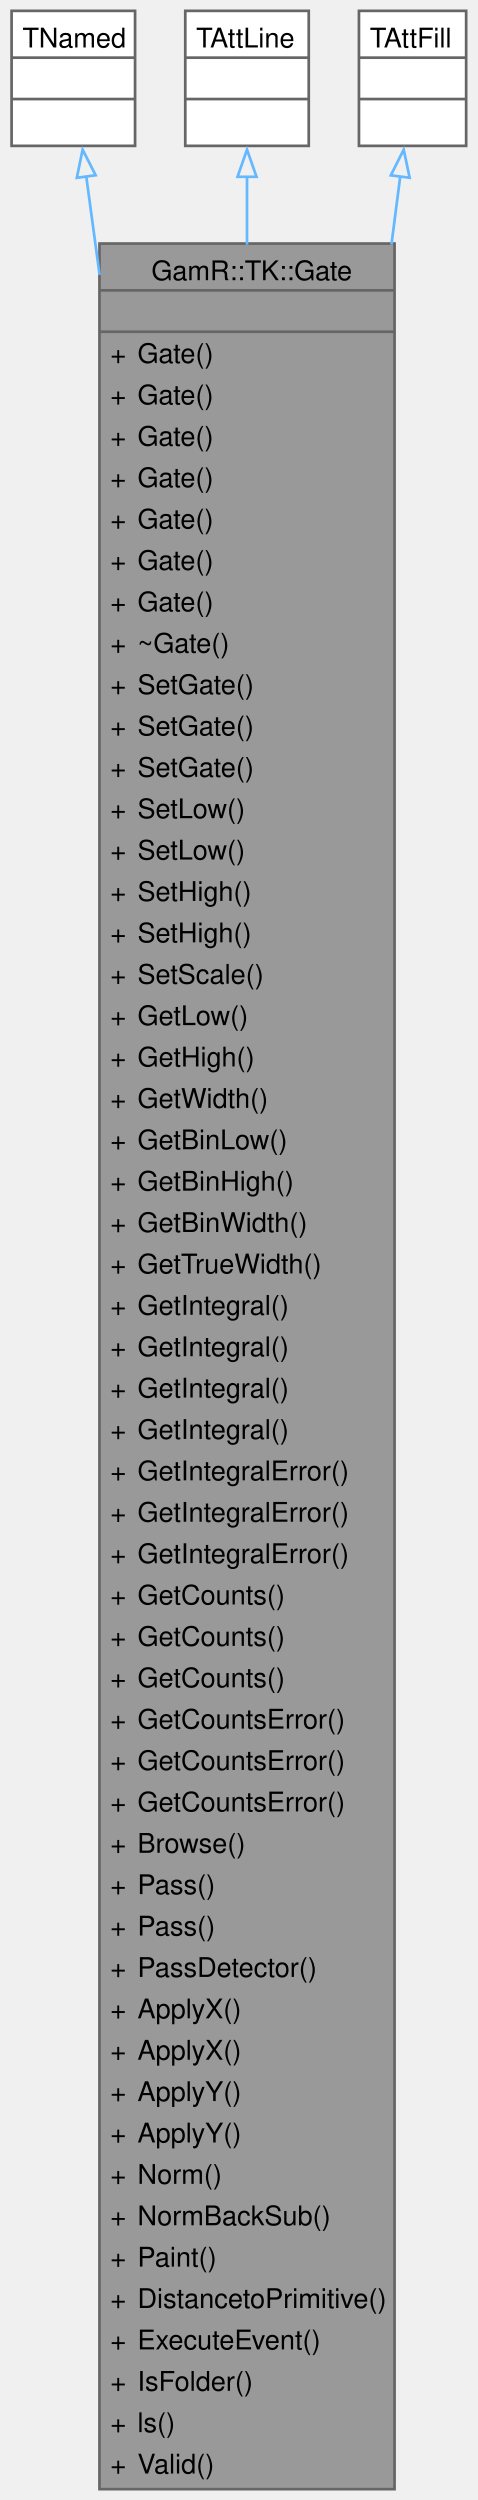
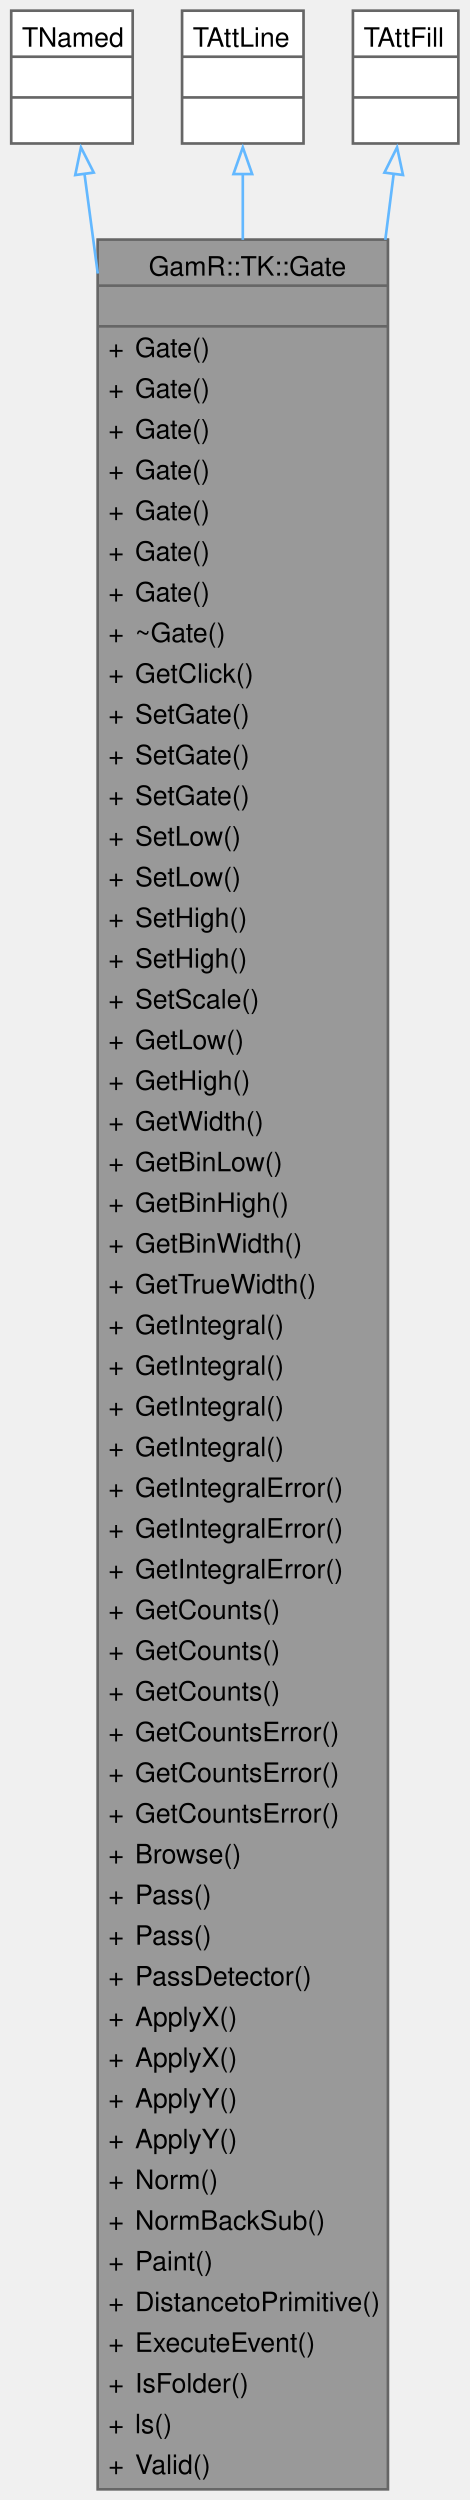
- <svg xmlns="http://www.w3.org/2000/svg" xmlns:xlink="http://www.w3.org/1999/xlink" width="176pt" height="921pt" viewBox="0.00 0.00 175.50 921.25">
-   <g id="graph0" class="graph" transform="scale(1 1) rotate(0) translate(4 917.25)">
+ <svg xmlns="http://www.w3.org/2000/svg" xmlns:xlink="http://www.w3.org/1999/xlink" width="176pt" height="937pt" viewBox="0.00 0.00 175.50 936.50">
+   <g id="graph0" class="graph" transform="scale(1 1) rotate(0) translate(4 932.5)">
    <g id="Node000001" class="node">
      <g id="a_Node000001">
        <a xlink:title=" ">
-           <polygon fill="#999999" stroke="none" points="141.12,-827.5 32.37,-827.5 32.37,0 141.12,0 141.12,-827.5" />
-           <text text-anchor="start" x="51.5" y="-814" font-family="Helvetica,sans-Serif" font-size="10.00">GamR::TK::Gate</text>
-           <text text-anchor="start" x="85.25" y="-798.75" font-family="Helvetica,sans-Serif" font-size="10.00"> </text>
+           <polygon fill="#999999" stroke="none" points="141.12,-842.75 32.37,-842.75 32.37,0 141.12,0 141.12,-842.75" />
+           <text text-anchor="start" x="51.5" y="-829.25" font-family="Helvetica,sans-Serif" font-size="10.00">GamR::TK::Gate</text>
+           <text text-anchor="start" x="85.25" y="-814" font-family="Helvetica,sans-Serif" font-size="10.00"> </text>
+           <text text-anchor="start" x="36.38" y="-798.75" font-family="Helvetica,sans-Serif" font-size="10.00">+</text>
+           <text text-anchor="start" x="46.38" y="-798.75" font-family="Helvetica,sans-Serif" font-size="10.00">Gate()</text>
          <text text-anchor="start" x="36.38" y="-783.5" font-family="Helvetica,sans-Serif" font-size="10.00">+</text>
          <text text-anchor="start" x="46.38" y="-783.5" font-family="Helvetica,sans-Serif" font-size="10.00">Gate()</text>
          <text text-anchor="start" x="36.38" y="-768.25" font-family="Helvetica,sans-Serif" font-size="10.00">+</text>
          <text text-anchor="start" x="46.38" y="-768.25" font-family="Helvetica,sans-Serif" font-size="10.00">Gate()</text>
          <text text-anchor="start" x="36.38" y="-753" font-family="Helvetica,sans-Serif" font-size="10.00">+</text>
          <text text-anchor="start" x="46.38" y="-753" font-family="Helvetica,sans-Serif" font-size="10.00">Gate()</text>
          <text text-anchor="start" x="36.38" y="-737.75" font-family="Helvetica,sans-Serif" font-size="10.00">+</text>
          <text text-anchor="start" x="46.38" y="-737.75" font-family="Helvetica,sans-Serif" font-size="10.00">Gate()</text>
          <text text-anchor="start" x="36.38" y="-722.5" font-family="Helvetica,sans-Serif" font-size="10.00">+</text>
          <text text-anchor="start" x="46.38" y="-722.5" font-family="Helvetica,sans-Serif" font-size="10.00">Gate()</text>
          <text text-anchor="start" x="36.38" y="-707.25" font-family="Helvetica,sans-Serif" font-size="10.00">+</text>
          <text text-anchor="start" x="46.38" y="-707.25" font-family="Helvetica,sans-Serif" font-size="10.00">Gate()</text>
          <text text-anchor="start" x="36.38" y="-692" font-family="Helvetica,sans-Serif" font-size="10.00">+</text>
-           <text text-anchor="start" x="46.38" y="-692" font-family="Helvetica,sans-Serif" font-size="10.00">Gate()</text>
+           <text text-anchor="start" x="46.38" y="-692" font-family="Helvetica,sans-Serif" font-size="10.00">~Gate()</text>
          <text text-anchor="start" x="36.38" y="-676.75" font-family="Helvetica,sans-Serif" font-size="10.00">+</text>
-           <text text-anchor="start" x="46.38" y="-676.75" font-family="Helvetica,sans-Serif" font-size="10.00">~Gate()</text>
+           <text text-anchor="start" x="46.38" y="-676.75" font-family="Helvetica,sans-Serif" font-size="10.00">GetClick()</text>
          <text text-anchor="start" x="36.38" y="-661.5" font-family="Helvetica,sans-Serif" font-size="10.00">+</text>
          <text text-anchor="start" x="46.38" y="-661.5" font-family="Helvetica,sans-Serif" font-size="10.00">SetGate()</text>
          <text text-anchor="start" x="36.38" y="-646.25" font-family="Helvetica,sans-Serif" font-size="10.00">+</text>
          <text text-anchor="start" x="46.38" y="-646.25" font-family="Helvetica,sans-Serif" font-size="10.00">SetGate()</text>
          <text text-anchor="start" x="36.38" y="-631" font-family="Helvetica,sans-Serif" font-size="10.00">+</text>
          <text text-anchor="start" x="46.38" y="-631" font-family="Helvetica,sans-Serif" font-size="10.00">SetGate()</text>
          <text text-anchor="start" x="36.38" y="-615.75" font-family="Helvetica,sans-Serif" font-size="10.00">+</text>
          <text text-anchor="start" x="46.38" y="-615.75" font-family="Helvetica,sans-Serif" font-size="10.00">SetLow()</text>
          <text text-anchor="start" x="36.38" y="-600.5" font-family="Helvetica,sans-Serif" font-size="10.00">+</text>
          <text text-anchor="start" x="46.38" y="-600.5" font-family="Helvetica,sans-Serif" font-size="10.00">SetLow()</text>
          <text text-anchor="start" x="36.38" y="-585.25" font-family="Helvetica,sans-Serif" font-size="10.00">+</text>
          <text text-anchor="start" x="46.38" y="-585.25" font-family="Helvetica,sans-Serif" font-size="10.00">SetHigh()</text>
          <text text-anchor="start" x="36.38" y="-570" font-family="Helvetica,sans-Serif" font-size="10.00">+</text>
          <text text-anchor="start" x="46.38" y="-570" font-family="Helvetica,sans-Serif" font-size="10.00">SetHigh()</text>
          <text text-anchor="start" x="36.38" y="-554.75" font-family="Helvetica,sans-Serif" font-size="10.00">+</text>
          <text text-anchor="start" x="46.38" y="-554.75" font-family="Helvetica,sans-Serif" font-size="10.00">SetScale()</text>
          <text text-anchor="start" x="36.38" y="-539.5" font-family="Helvetica,sans-Serif" font-size="10.00">+</text>
          <text text-anchor="start" x="46.38" y="-539.5" font-family="Helvetica,sans-Serif" font-size="10.00">GetLow()</text>
          <text text-anchor="start" x="36.38" y="-524.25" font-family="Helvetica,sans-Serif" font-size="10.00">+</text>
          <text text-anchor="start" x="46.38" y="-524.25" font-family="Helvetica,sans-Serif" font-size="10.00">GetHigh()</text>
          <text text-anchor="start" x="36.38" y="-509" font-family="Helvetica,sans-Serif" font-size="10.00">+</text>
          <text text-anchor="start" x="46.38" y="-509" font-family="Helvetica,sans-Serif" font-size="10.00">GetWidth()</text>
          <text text-anchor="start" x="36.38" y="-493.75" font-family="Helvetica,sans-Serif" font-size="10.00">+</text>
          <text text-anchor="start" x="46.38" y="-493.75" font-family="Helvetica,sans-Serif" font-size="10.00">GetBinLow()</text>
          <text text-anchor="start" x="36.38" y="-478.5" font-family="Helvetica,sans-Serif" font-size="10.00">+</text>
          <text text-anchor="start" x="46.38" y="-478.5" font-family="Helvetica,sans-Serif" font-size="10.00">GetBinHigh()</text>
          <text text-anchor="start" x="36.38" y="-463.25" font-family="Helvetica,sans-Serif" font-size="10.00">+</text>
          <text text-anchor="start" x="46.38" y="-463.25" font-family="Helvetica,sans-Serif" font-size="10.00">GetBinWidth()</text>
          <text text-anchor="start" x="36.38" y="-448" font-family="Helvetica,sans-Serif" font-size="10.00">+</text>
          <text text-anchor="start" x="46.38" y="-448" font-family="Helvetica,sans-Serif" font-size="10.00">GetTrueWidth()</text>
          <text text-anchor="start" x="36.38" y="-432.75" font-family="Helvetica,sans-Serif" font-size="10.00">+</text>
          <text text-anchor="start" x="46.38" y="-432.75" font-family="Helvetica,sans-Serif" font-size="10.00">GetIntegral()</text>
          <text text-anchor="start" x="36.38" y="-417.5" font-family="Helvetica,sans-Serif" font-size="10.00">+</text>
          <text text-anchor="start" x="46.38" y="-417.5" font-family="Helvetica,sans-Serif" font-size="10.00">GetIntegral()</text>
          <text text-anchor="start" x="36.38" y="-402.25" font-family="Helvetica,sans-Serif" font-size="10.00">+</text>
          <text text-anchor="start" x="46.38" y="-402.25" font-family="Helvetica,sans-Serif" font-size="10.00">GetIntegral()</text>
          <text text-anchor="start" x="36.38" y="-387" font-family="Helvetica,sans-Serif" font-size="10.00">+</text>
          <text text-anchor="start" x="46.38" y="-387" font-family="Helvetica,sans-Serif" font-size="10.00">GetIntegral()</text>
          <text text-anchor="start" x="36.38" y="-371.75" font-family="Helvetica,sans-Serif" font-size="10.00">+</text>
          <text text-anchor="start" x="46.38" y="-371.75" font-family="Helvetica,sans-Serif" font-size="10.00">GetIntegralError()</text>
          <text text-anchor="start" x="36.38" y="-356.5" font-family="Helvetica,sans-Serif" font-size="10.00">+</text>
          <text text-anchor="start" x="46.38" y="-356.5" font-family="Helvetica,sans-Serif" font-size="10.00">GetIntegralError()</text>
          <text text-anchor="start" x="36.38" y="-341.25" font-family="Helvetica,sans-Serif" font-size="10.00">+</text>
          <text text-anchor="start" x="46.38" y="-341.25" font-family="Helvetica,sans-Serif" font-size="10.00">GetIntegralError()</text>
          <text text-anchor="start" x="36.38" y="-326" font-family="Helvetica,sans-Serif" font-size="10.00">+</text>
          <text text-anchor="start" x="46.38" y="-326" font-family="Helvetica,sans-Serif" font-size="10.00">GetCounts()</text>
          <text text-anchor="start" x="36.38" y="-310.75" font-family="Helvetica,sans-Serif" font-size="10.00">+</text>
          <text text-anchor="start" x="46.38" y="-310.75" font-family="Helvetica,sans-Serif" font-size="10.00">GetCounts()</text>
          <text text-anchor="start" x="36.38" y="-295.5" font-family="Helvetica,sans-Serif" font-size="10.00">+</text>
          <text text-anchor="start" x="46.38" y="-295.5" font-family="Helvetica,sans-Serif" font-size="10.00">GetCounts()</text>
          <text text-anchor="start" x="36.38" y="-280.25" font-family="Helvetica,sans-Serif" font-size="10.00">+</text>
          <text text-anchor="start" x="46.38" y="-280.25" font-family="Helvetica,sans-Serif" font-size="10.00">GetCountsError()</text>
          <text text-anchor="start" x="36.38" y="-265" font-family="Helvetica,sans-Serif" font-size="10.00">+</text>
          <text text-anchor="start" x="46.38" y="-265" font-family="Helvetica,sans-Serif" font-size="10.00">GetCountsError()</text>
          <text text-anchor="start" x="36.38" y="-249.75" font-family="Helvetica,sans-Serif" font-size="10.00">+</text>
          <text text-anchor="start" x="46.38" y="-249.75" font-family="Helvetica,sans-Serif" font-size="10.00">GetCountsError()</text>
          <text text-anchor="start" x="36.38" y="-234.5" font-family="Helvetica,sans-Serif" font-size="10.00">+</text>
          <text text-anchor="start" x="46.38" y="-234.5" font-family="Helvetica,sans-Serif" font-size="10.00">Browse()</text>
          <text text-anchor="start" x="36.38" y="-219.25" font-family="Helvetica,sans-Serif" font-size="10.00">+</text>
          <text text-anchor="start" x="46.38" y="-219.25" font-family="Helvetica,sans-Serif" font-size="10.00">Pass()</text>
          <text text-anchor="start" x="36.38" y="-204" font-family="Helvetica,sans-Serif" font-size="10.00">+</text>
          <text text-anchor="start" x="46.38" y="-204" font-family="Helvetica,sans-Serif" font-size="10.00">Pass()</text>
          <text text-anchor="start" x="36.38" y="-188.75" font-family="Helvetica,sans-Serif" font-size="10.00">+</text>
          <text text-anchor="start" x="46.38" y="-188.75" font-family="Helvetica,sans-Serif" font-size="10.00">PassDetector()</text>
          <text text-anchor="start" x="36.38" y="-173.5" font-family="Helvetica,sans-Serif" font-size="10.00">+</text>
          <text text-anchor="start" x="46.38" y="-173.5" font-family="Helvetica,sans-Serif" font-size="10.00">ApplyX()</text>
          <text text-anchor="start" x="36.38" y="-158.25" font-family="Helvetica,sans-Serif" font-size="10.00">+</text>
          <text text-anchor="start" x="46.38" y="-158.25" font-family="Helvetica,sans-Serif" font-size="10.00">ApplyX()</text>
          <text text-anchor="start" x="36.38" y="-143" font-family="Helvetica,sans-Serif" font-size="10.00">+</text>
          <text text-anchor="start" x="46.38" y="-143" font-family="Helvetica,sans-Serif" font-size="10.00">ApplyY()</text>
          <text text-anchor="start" x="36.38" y="-127.75" font-family="Helvetica,sans-Serif" font-size="10.00">+</text>
          <text text-anchor="start" x="46.38" y="-127.75" font-family="Helvetica,sans-Serif" font-size="10.00">ApplyY()</text>
          <text text-anchor="start" x="36.38" y="-112.5" font-family="Helvetica,sans-Serif" font-size="10.00">+</text>
          <text text-anchor="start" x="46.38" y="-112.5" font-family="Helvetica,sans-Serif" font-size="10.00">Norm()</text>
          <text text-anchor="start" x="36.38" y="-97.25" font-family="Helvetica,sans-Serif" font-size="10.00">+</text>
          <text text-anchor="start" x="46.38" y="-97.25" font-family="Helvetica,sans-Serif" font-size="10.00">NormBackSub()</text>
          <text text-anchor="start" x="36.38" y="-82" font-family="Helvetica,sans-Serif" font-size="10.00">+</text>
          <text text-anchor="start" x="46.38" y="-82" font-family="Helvetica,sans-Serif" font-size="10.00">Paint()</text>
          <text text-anchor="start" x="36.38" y="-66.75" font-family="Helvetica,sans-Serif" font-size="10.00">+</text>
          <text text-anchor="start" x="46.38" y="-66.75" font-family="Helvetica,sans-Serif" font-size="10.00">DistancetoPrimitive()</text>
          <text text-anchor="start" x="36.38" y="-51.5" font-family="Helvetica,sans-Serif" font-size="10.00">+</text>
          <text text-anchor="start" x="46.38" y="-51.5" font-family="Helvetica,sans-Serif" font-size="10.00">ExecuteEvent()</text>
          <text text-anchor="start" x="36.38" y="-36.25" font-family="Helvetica,sans-Serif" font-size="10.00">+</text>
          <text text-anchor="start" x="46.38" y="-36.25" font-family="Helvetica,sans-Serif" font-size="10.00">IsFolder()</text>
          <text text-anchor="start" x="36.38" y="-21" font-family="Helvetica,sans-Serif" font-size="10.00">+</text>
          <text text-anchor="start" x="46.38" y="-21" font-family="Helvetica,sans-Serif" font-size="10.00">ls()</text>
          <text text-anchor="start" x="36.38" y="-5.75" font-family="Helvetica,sans-Serif" font-size="10.00">+</text>
          <text text-anchor="start" x="46.38" y="-5.75" font-family="Helvetica,sans-Serif" font-size="10.00">Valid()</text>
+           <polygon fill="#666666" stroke="#666666" points="32.38,-825.5 32.38,-825.5 141.12,-825.5 141.12,-825.5 32.38,-825.5" />
          <polygon fill="#666666" stroke="#666666" points="32.38,-810.25 32.38,-810.25 141.12,-810.25 141.12,-810.25 32.38,-810.25" />
-           <polygon fill="#666666" stroke="#666666" points="32.38,-795 32.38,-795 141.12,-795 141.12,-795 32.38,-795" />
-           <polygon fill="none" stroke="#666666" points="32.38,0 32.38,-827.5 141.12,-827.5 141.12,0 32.38,0" />
+           <polygon fill="none" stroke="#666666" points="32.38,0 32.38,-842.75 141.12,-842.75 141.12,0 32.38,0" />
        </a>
      </g>
    </g>
    <g id="Node000002" class="node">
      <g id="a_Node000002">
        <a xlink:title=" ">
-           <polygon fill="white" stroke="none" points="45.5,-913.25 0,-913.25 0,-863.5 45.5,-863.5 45.5,-913.25" />
-           <text text-anchor="start" x="4" y="-899.75" font-family="Helvetica,sans-Serif" font-size="10.00">TNamed</text>
+           <polygon fill="white" stroke="none" points="45.5,-928.5 0,-928.5 0,-878.75 45.5,-878.75 45.5,-928.5" />
+           <text text-anchor="start" x="4" y="-915" font-family="Helvetica,sans-Serif" font-size="10.00">TNamed</text>
+           <text text-anchor="start" x="21.25" y="-899.75" font-family="Helvetica,sans-Serif" font-size="10.00"> </text>
          <text text-anchor="start" x="21.25" y="-884.5" font-family="Helvetica,sans-Serif" font-size="10.00"> </text>
-           <text text-anchor="start" x="21.25" y="-869.25" font-family="Helvetica,sans-Serif" font-size="10.00"> </text>
+           <polygon fill="#666666" stroke="#666666" points="0,-911.25 0,-911.25 45.5,-911.25 45.5,-911.25 0,-911.25" />
          <polygon fill="#666666" stroke="#666666" points="0,-896 0,-896 45.5,-896 45.5,-896 0,-896" />
-           <polygon fill="#666666" stroke="#666666" points="0,-880.75 0,-880.75 45.5,-880.75 45.5,-880.75 0,-880.75" />
-           <polygon fill="none" stroke="#666666" points="0,-863.5 0,-913.25 45.5,-913.25 45.5,-863.5 0,-863.5" />
+           <polygon fill="none" stroke="#666666" points="0,-878.75 0,-928.5 45.5,-928.5 45.5,-878.75 0,-878.75" />
        </a>
      </g>
    </g>
    <g id="edge1_Node000001_Node000002" class="edge">
      <g id="a_edge1_Node000001_Node000002">
        <a xlink:title=" ">
-           <path fill="none" stroke="#63b8ff" d="M27.49,-852.39C28.89,-842.04 30.56,-829.73 32.43,-815.93" />
-           <polygon fill="none" stroke="#63b8ff" points="24.04,-851.73 26.17,-862.11 30.98,-852.67 24.04,-851.73" />
+           <path fill="none" stroke="#63b8ff" d="M27.4,-867.7C28.82,-857.06 30.52,-844.33 32.42,-830.03" />
+           <polygon fill="none" stroke="#63b8ff" points="23.98,-866.93 26.12,-877.31 30.91,-867.86 23.98,-866.93" />
        </a>
      </g>
    </g>
    <g id="Node000003" class="node">
      <g id="a_Node000003">
        <a xlink:title=" ">
-           <polygon fill="white" stroke="none" points="109.5,-913.25 64,-913.25 64,-863.5 109.5,-863.5 109.5,-913.25" />
-           <text text-anchor="start" x="68" y="-899.75" font-family="Helvetica,sans-Serif" font-size="10.00">TAttLine</text>
+           <polygon fill="white" stroke="none" points="109.5,-928.5 64,-928.5 64,-878.75 109.5,-878.75 109.5,-928.5" />
+           <text text-anchor="start" x="68" y="-915" font-family="Helvetica,sans-Serif" font-size="10.00">TAttLine</text>
+           <text text-anchor="start" x="85.25" y="-899.75" font-family="Helvetica,sans-Serif" font-size="10.00"> </text>
          <text text-anchor="start" x="85.25" y="-884.5" font-family="Helvetica,sans-Serif" font-size="10.00"> </text>
-           <text text-anchor="start" x="85.25" y="-869.25" font-family="Helvetica,sans-Serif" font-size="10.00"> </text>
+           <polygon fill="#666666" stroke="#666666" points="64,-911.25 64,-911.25 109.5,-911.25 109.5,-911.25 64,-911.25" />
          <polygon fill="#666666" stroke="#666666" points="64,-896 64,-896 109.5,-896 109.5,-896 64,-896" />
-           <polygon fill="#666666" stroke="#666666" points="64,-880.75 64,-880.75 109.5,-880.75 109.5,-880.75 64,-880.75" />
-           <polygon fill="none" stroke="#666666" points="64,-863.5 64,-913.25 109.5,-913.25 109.5,-863.5 64,-863.5" />
+           <polygon fill="none" stroke="#666666" points="64,-878.75 64,-928.5 109.5,-928.5 109.5,-878.75 64,-878.75" />
        </a>
      </g>
    </g>
    <g id="edge2_Node000001_Node000003" class="edge">
      <g id="a_edge2_Node000001_Node000003">
        <a xlink:title=" ">
-           <path fill="none" stroke="#63b8ff" d="M86.75,-852.12C86.75,-844.72 86.75,-836.32 86.75,-827.09" />
-           <polygon fill="none" stroke="#63b8ff" points="83.25,-852.1 86.75,-862.1 90.25,-852.1 83.25,-852.1" />
+           <path fill="none" stroke="#63b8ff" d="M86.75,-867.42C86.75,-860.09 86.75,-851.78 86.75,-842.65" />
+           <polygon fill="none" stroke="#63b8ff" points="83.25,-867.3 86.75,-877.3 90.25,-867.3 83.25,-867.3" />
        </a>
      </g>
    </g>
    <g id="Node000004" class="node">
      <g id="a_Node000004">
        <a xlink:title=" ">
-           <polygon fill="white" stroke="none" points="167.5,-913.25 128,-913.25 128,-863.5 167.5,-863.5 167.5,-913.25" />
-           <text text-anchor="start" x="132" y="-899.75" font-family="Helvetica,sans-Serif" font-size="10.00">TAttFill</text>
+           <polygon fill="white" stroke="none" points="167.5,-928.5 128,-928.5 128,-878.75 167.5,-878.75 167.5,-928.5" />
+           <text text-anchor="start" x="132" y="-915" font-family="Helvetica,sans-Serif" font-size="10.00">TAttFill</text>
+           <text text-anchor="start" x="146.25" y="-899.75" font-family="Helvetica,sans-Serif" font-size="10.00"> </text>
          <text text-anchor="start" x="146.25" y="-884.5" font-family="Helvetica,sans-Serif" font-size="10.00"> </text>
-           <text text-anchor="start" x="146.25" y="-869.25" font-family="Helvetica,sans-Serif" font-size="10.00"> </text>
+           <polygon fill="#666666" stroke="#666666" points="128,-911.25 128,-911.25 167.5,-911.25 167.5,-911.25 128,-911.25" />
          <polygon fill="#666666" stroke="#666666" points="128,-896 128,-896 167.5,-896 167.5,-896 128,-896" />
-           <polygon fill="#666666" stroke="#666666" points="128,-880.75 128,-880.75 167.5,-880.75 167.5,-880.75 128,-880.75" />
-           <polygon fill="none" stroke="#666666" points="128,-863.5 128,-913.25 167.5,-913.25 167.5,-863.5 128,-863.5" />
+           <polygon fill="none" stroke="#666666" points="128,-878.75 128,-928.5 167.5,-928.5 167.5,-878.75 128,-878.75" />
        </a>
      </g>
    </g>
    <g id="edge3_Node000001_Node000004" class="edge">
      <g id="a_edge3_Node000001_Node000004">
        <a xlink:title=" ">
-           <path fill="none" stroke="#63b8ff" d="M143.23,-852.39C142.27,-844.92 141.17,-836.43 139.97,-827.09" />
-           <polygon fill="none" stroke="#63b8ff" points="139.74,-852.64 144.49,-862.11 146.68,-851.75 139.74,-852.64" />
+           <path fill="none" stroke="#63b8ff" d="M143.28,-867.42C142.35,-860.09 141.29,-851.78 140.13,-842.65" />
+           <polygon fill="none" stroke="#63b8ff" points="139.8,-867.83 144.53,-877.31 146.75,-866.95 139.8,-867.83" />
        </a>
      </g>
    </g>
  </g>
</svg>
